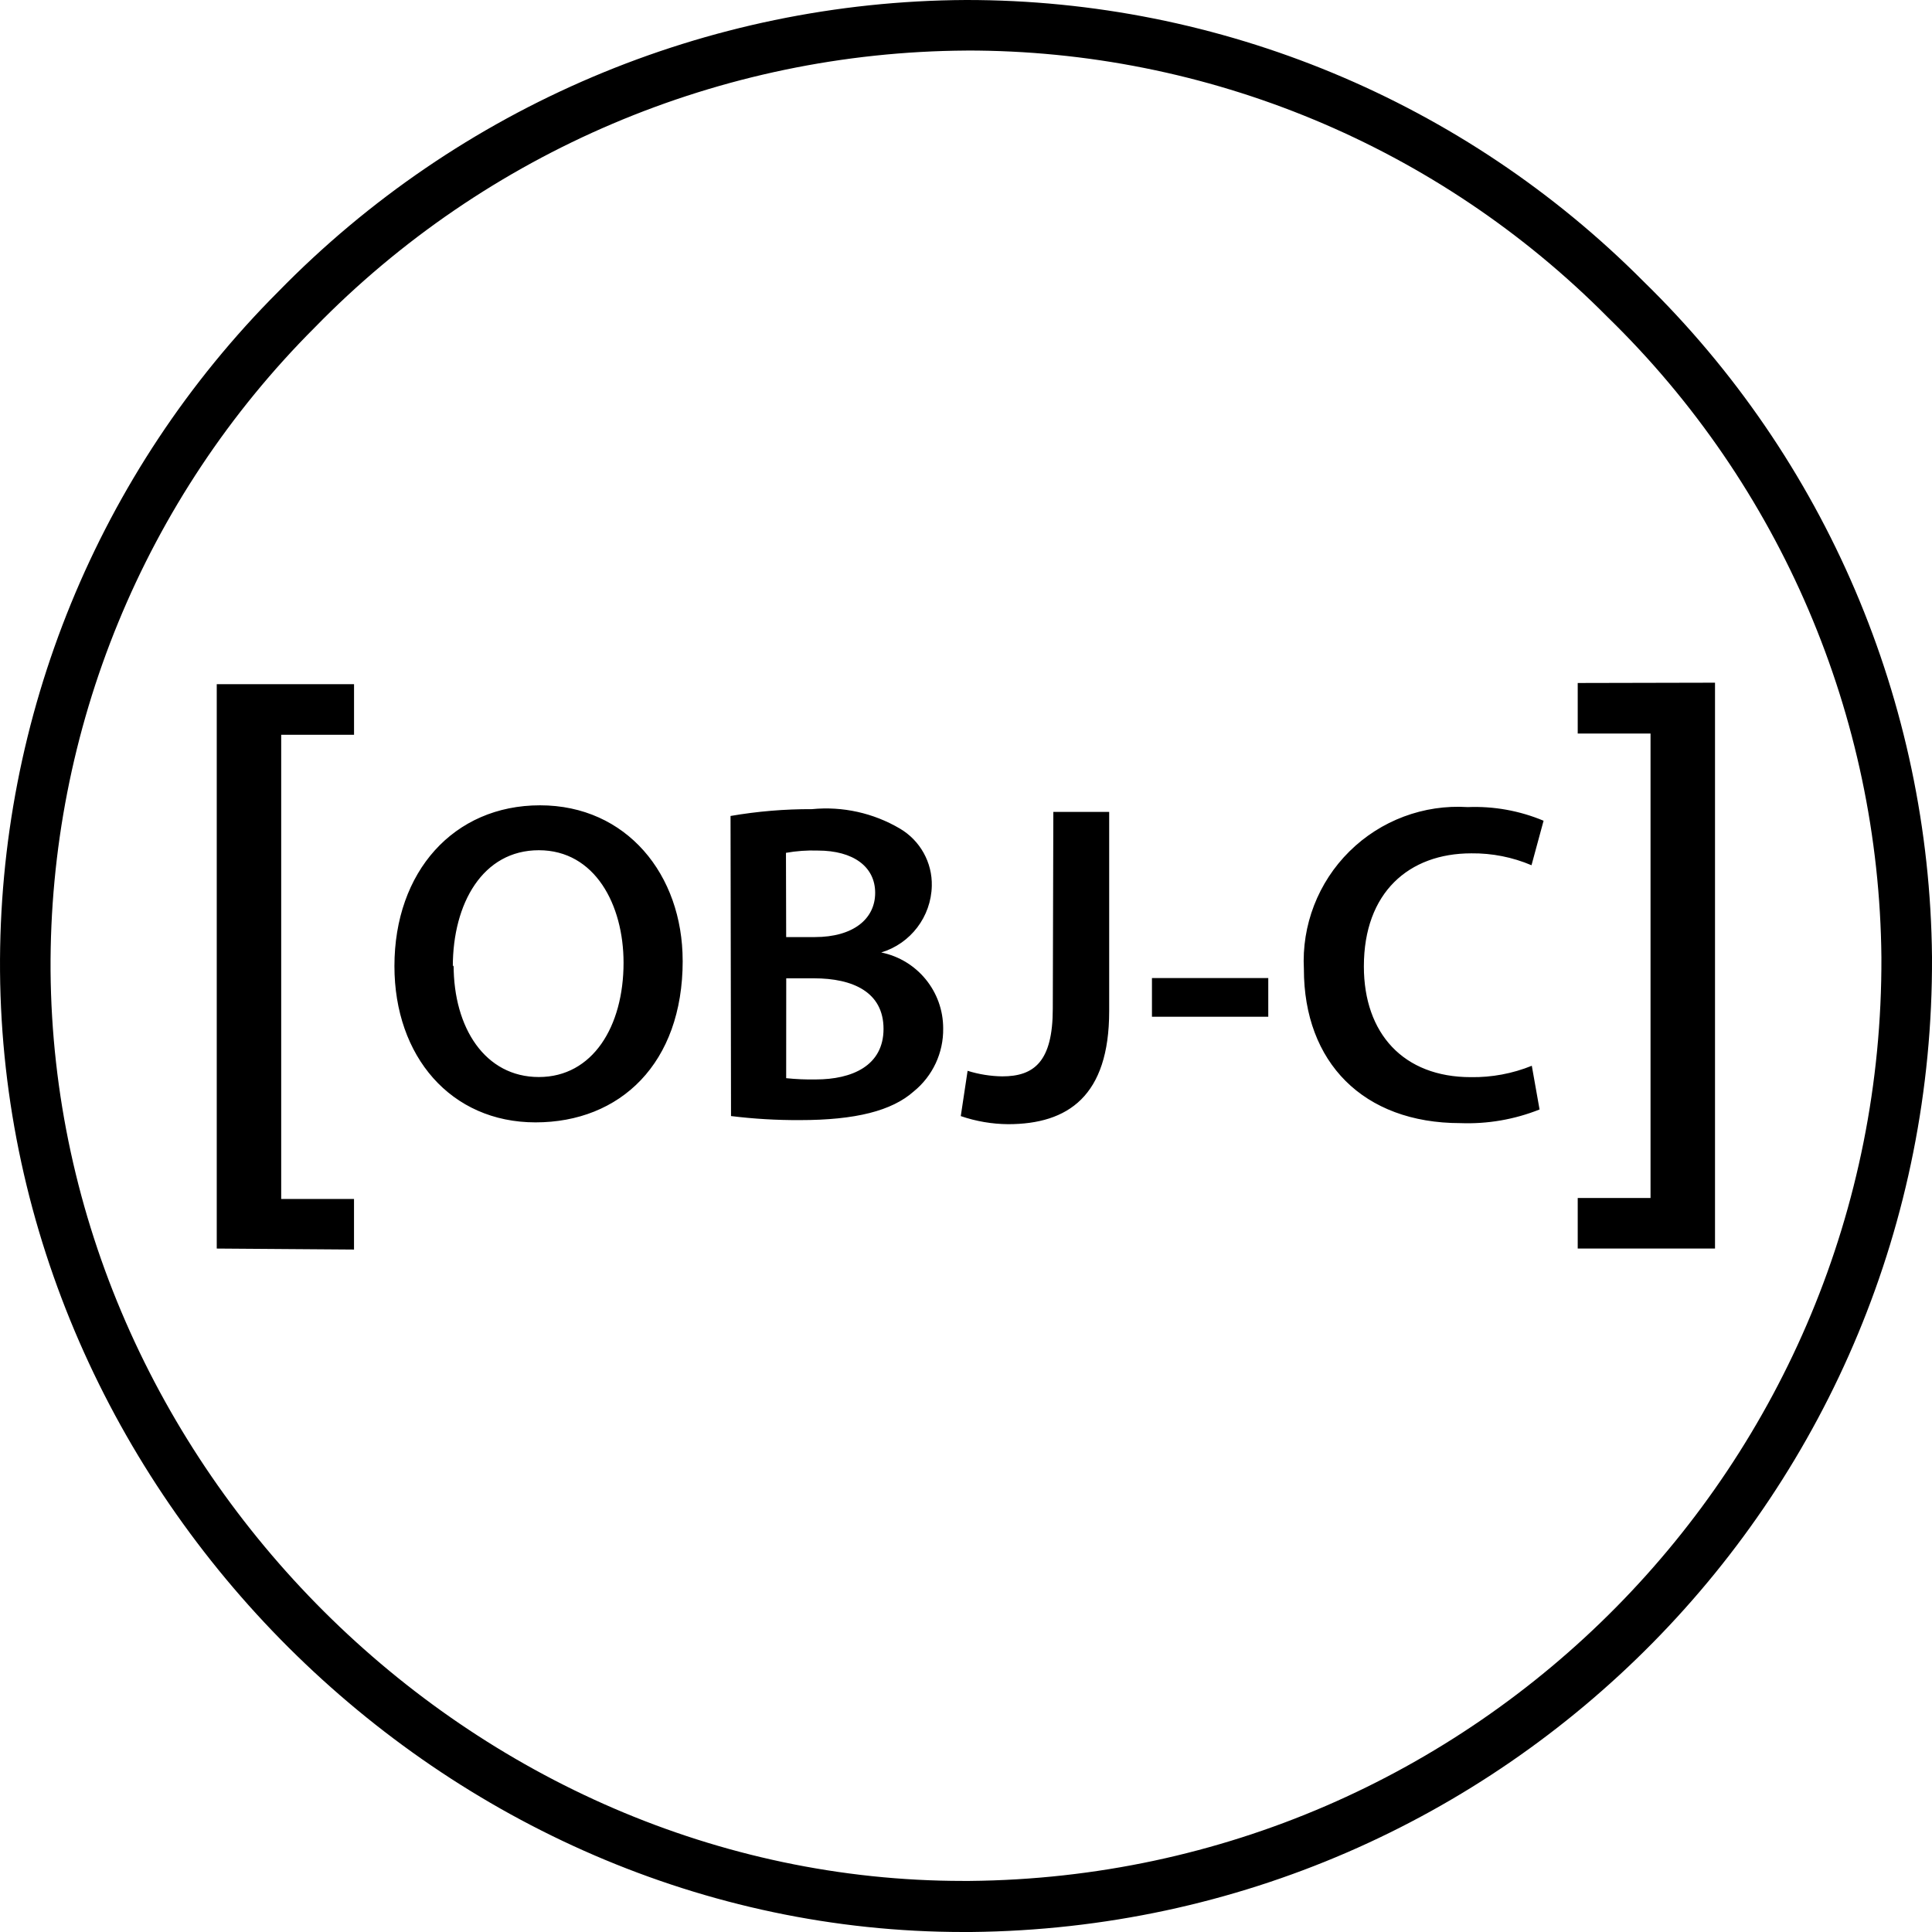
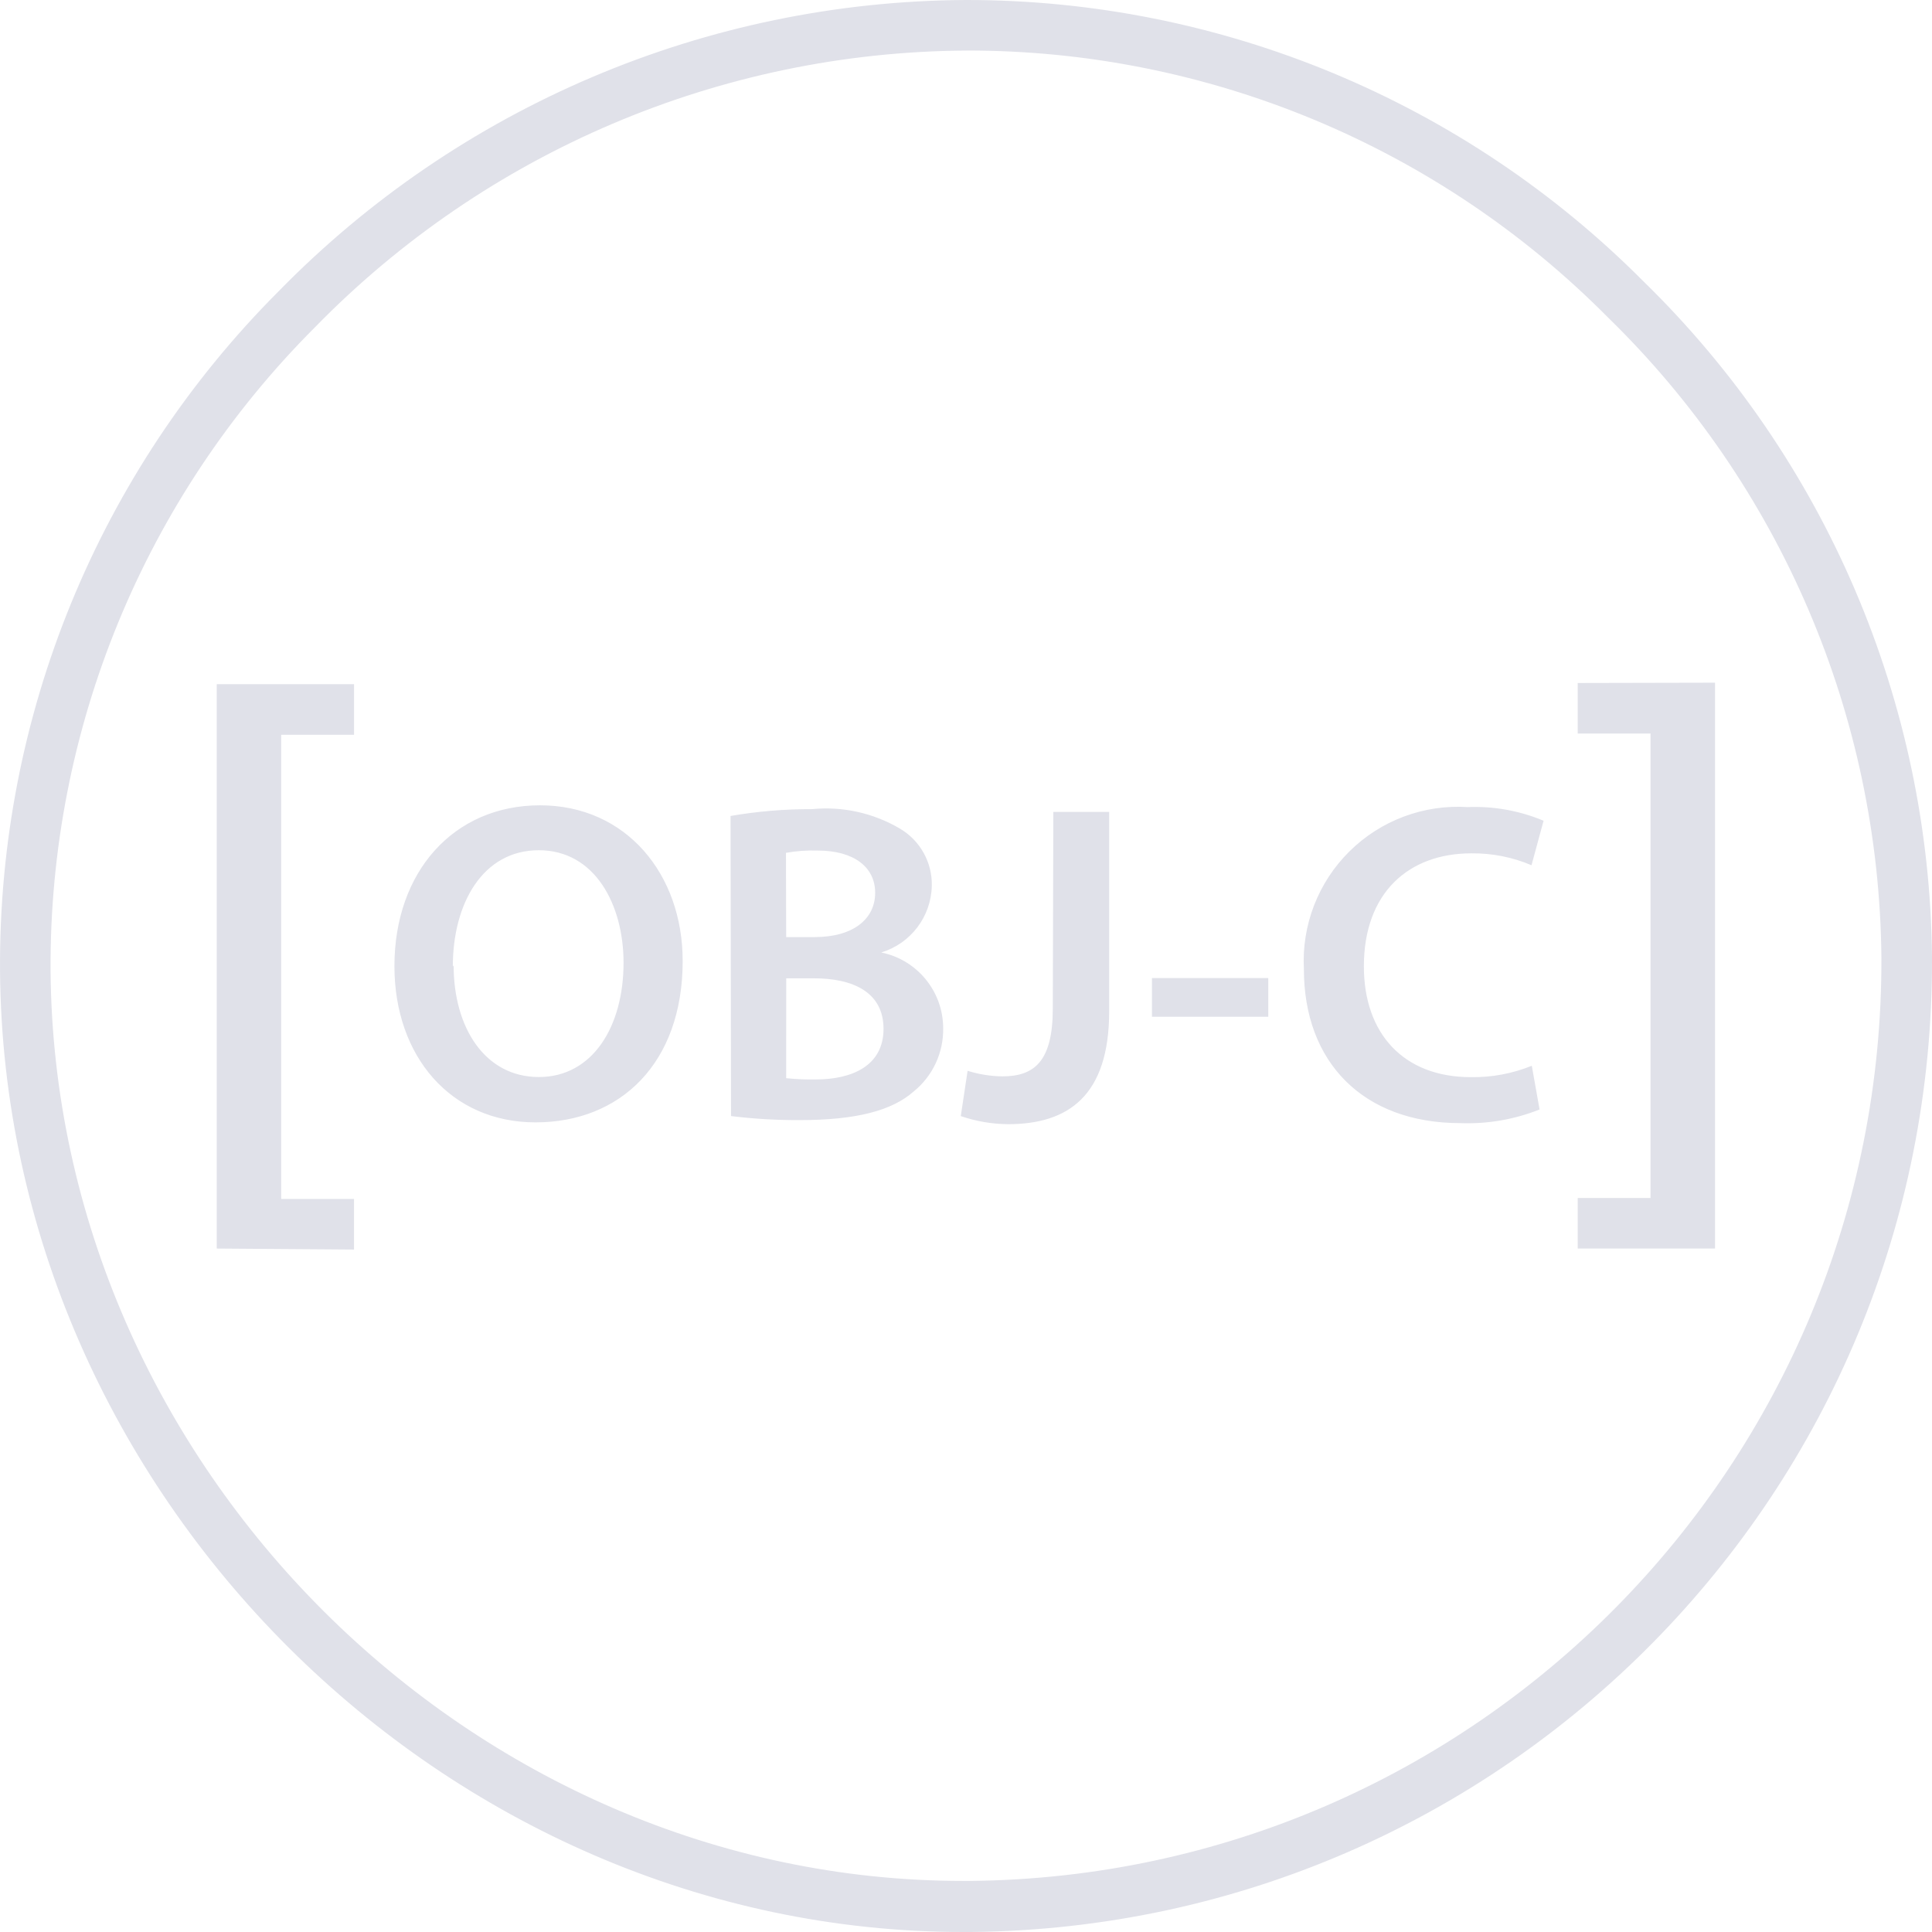
- <svg xmlns="http://www.w3.org/2000/svg" width="64" height="64">
+ <svg xmlns="http://www.w3.org/2000/svg" width="64" height="64" fill="#e0e1e9">
  <path d="M31.912 64C14.717 64 .135 49.476.001 32.17A31.54 31.54 0 0 1 9.214 9.665 32.07 32.07 0 0 1 31.996 0a31.62 31.62 0 0 1 22.447 9.322A31.68 31.68 0 0 1 64 31.702C64.08 49.4 49.858 63.82 32.172 64zm.1-62.325a30.4 30.4 0 0 0-21.584 9.172 29.88 29.88 0 0 0-8.753 21.308c.126 16.4 13.946 30.153 30.228 30.153h.218c16.77-.152 30.268-13.825 30.203-30.597-.076-7.992-3.338-15.622-9.063-21.2a29.85 29.85 0 0 0-21.249-8.837zM7.18 41.36V22.665h4.548v1.675H9.315v15.378h2.412v1.675zm15.435-9.532c0 3.4-2.07 5.352-4.875 5.352s-4.674-2.186-4.674-5.176c0-3.124 1.96-5.327 4.824-5.327s4.724 2.295 4.724 5.15zm-7.588.15c0 2.07 1.04 3.7 2.823 3.7s2.806-1.675 2.806-3.786c0-1.918-.946-3.727-2.806-3.727S15 29.927 15 32.02zM24.2 27.03a15.51 15.51 0 0 1 2.697-.226c1.015-.1 2.036.127 2.915.645.67.395 1.075 1.123 1.055 1.9a2.36 2.36 0 0 1-1.675 2.203c1.195.243 2.053 1.294 2.052 2.513a2.64 2.64 0 0 1-.98 2.094c-.72.637-1.918.946-3.77.946a17.93 17.93 0 0 1-2.278-.134zm1.843 4.012h.946c1.28 0 2.002-.603 2.002-1.466s-.72-1.4-1.9-1.4a5.04 5.04 0 0 0-1.055.075zm0 4.674c.326.034.653.048.98.042 1.2 0 2.245-.452 2.245-1.675s-1.022-1.675-2.303-1.675h-.92zm8.85-8.82h1.85v6.6c0 2.806-1.357 3.744-3.35 3.744a4.95 4.95 0 0 1-1.566-.268l.226-1.5a4.06 4.06 0 0 0 1.147.184c1.055 0 1.675-.486 1.675-2.245zm7.12 5.503v1.282H38.16V32.4zM51 36.753c-.833.332-1.726.486-2.622.452-3.225 0-5.185-2.02-5.185-5.1a5.11 5.11 0 0 1 5.427-5.369 5.88 5.88 0 0 1 2.513.452l-.4 1.474a4.95 4.95 0 0 0-1.993-.394c-2.07 0-3.56 1.298-3.56 3.744 0 2.228 1.315 3.67 3.543 3.67a5.17 5.17 0 0 0 2.02-.377zm5.812-14.138V41.36h-4.548v-1.675h2.412V24.3h-2.412v-1.675z" />
</svg>
